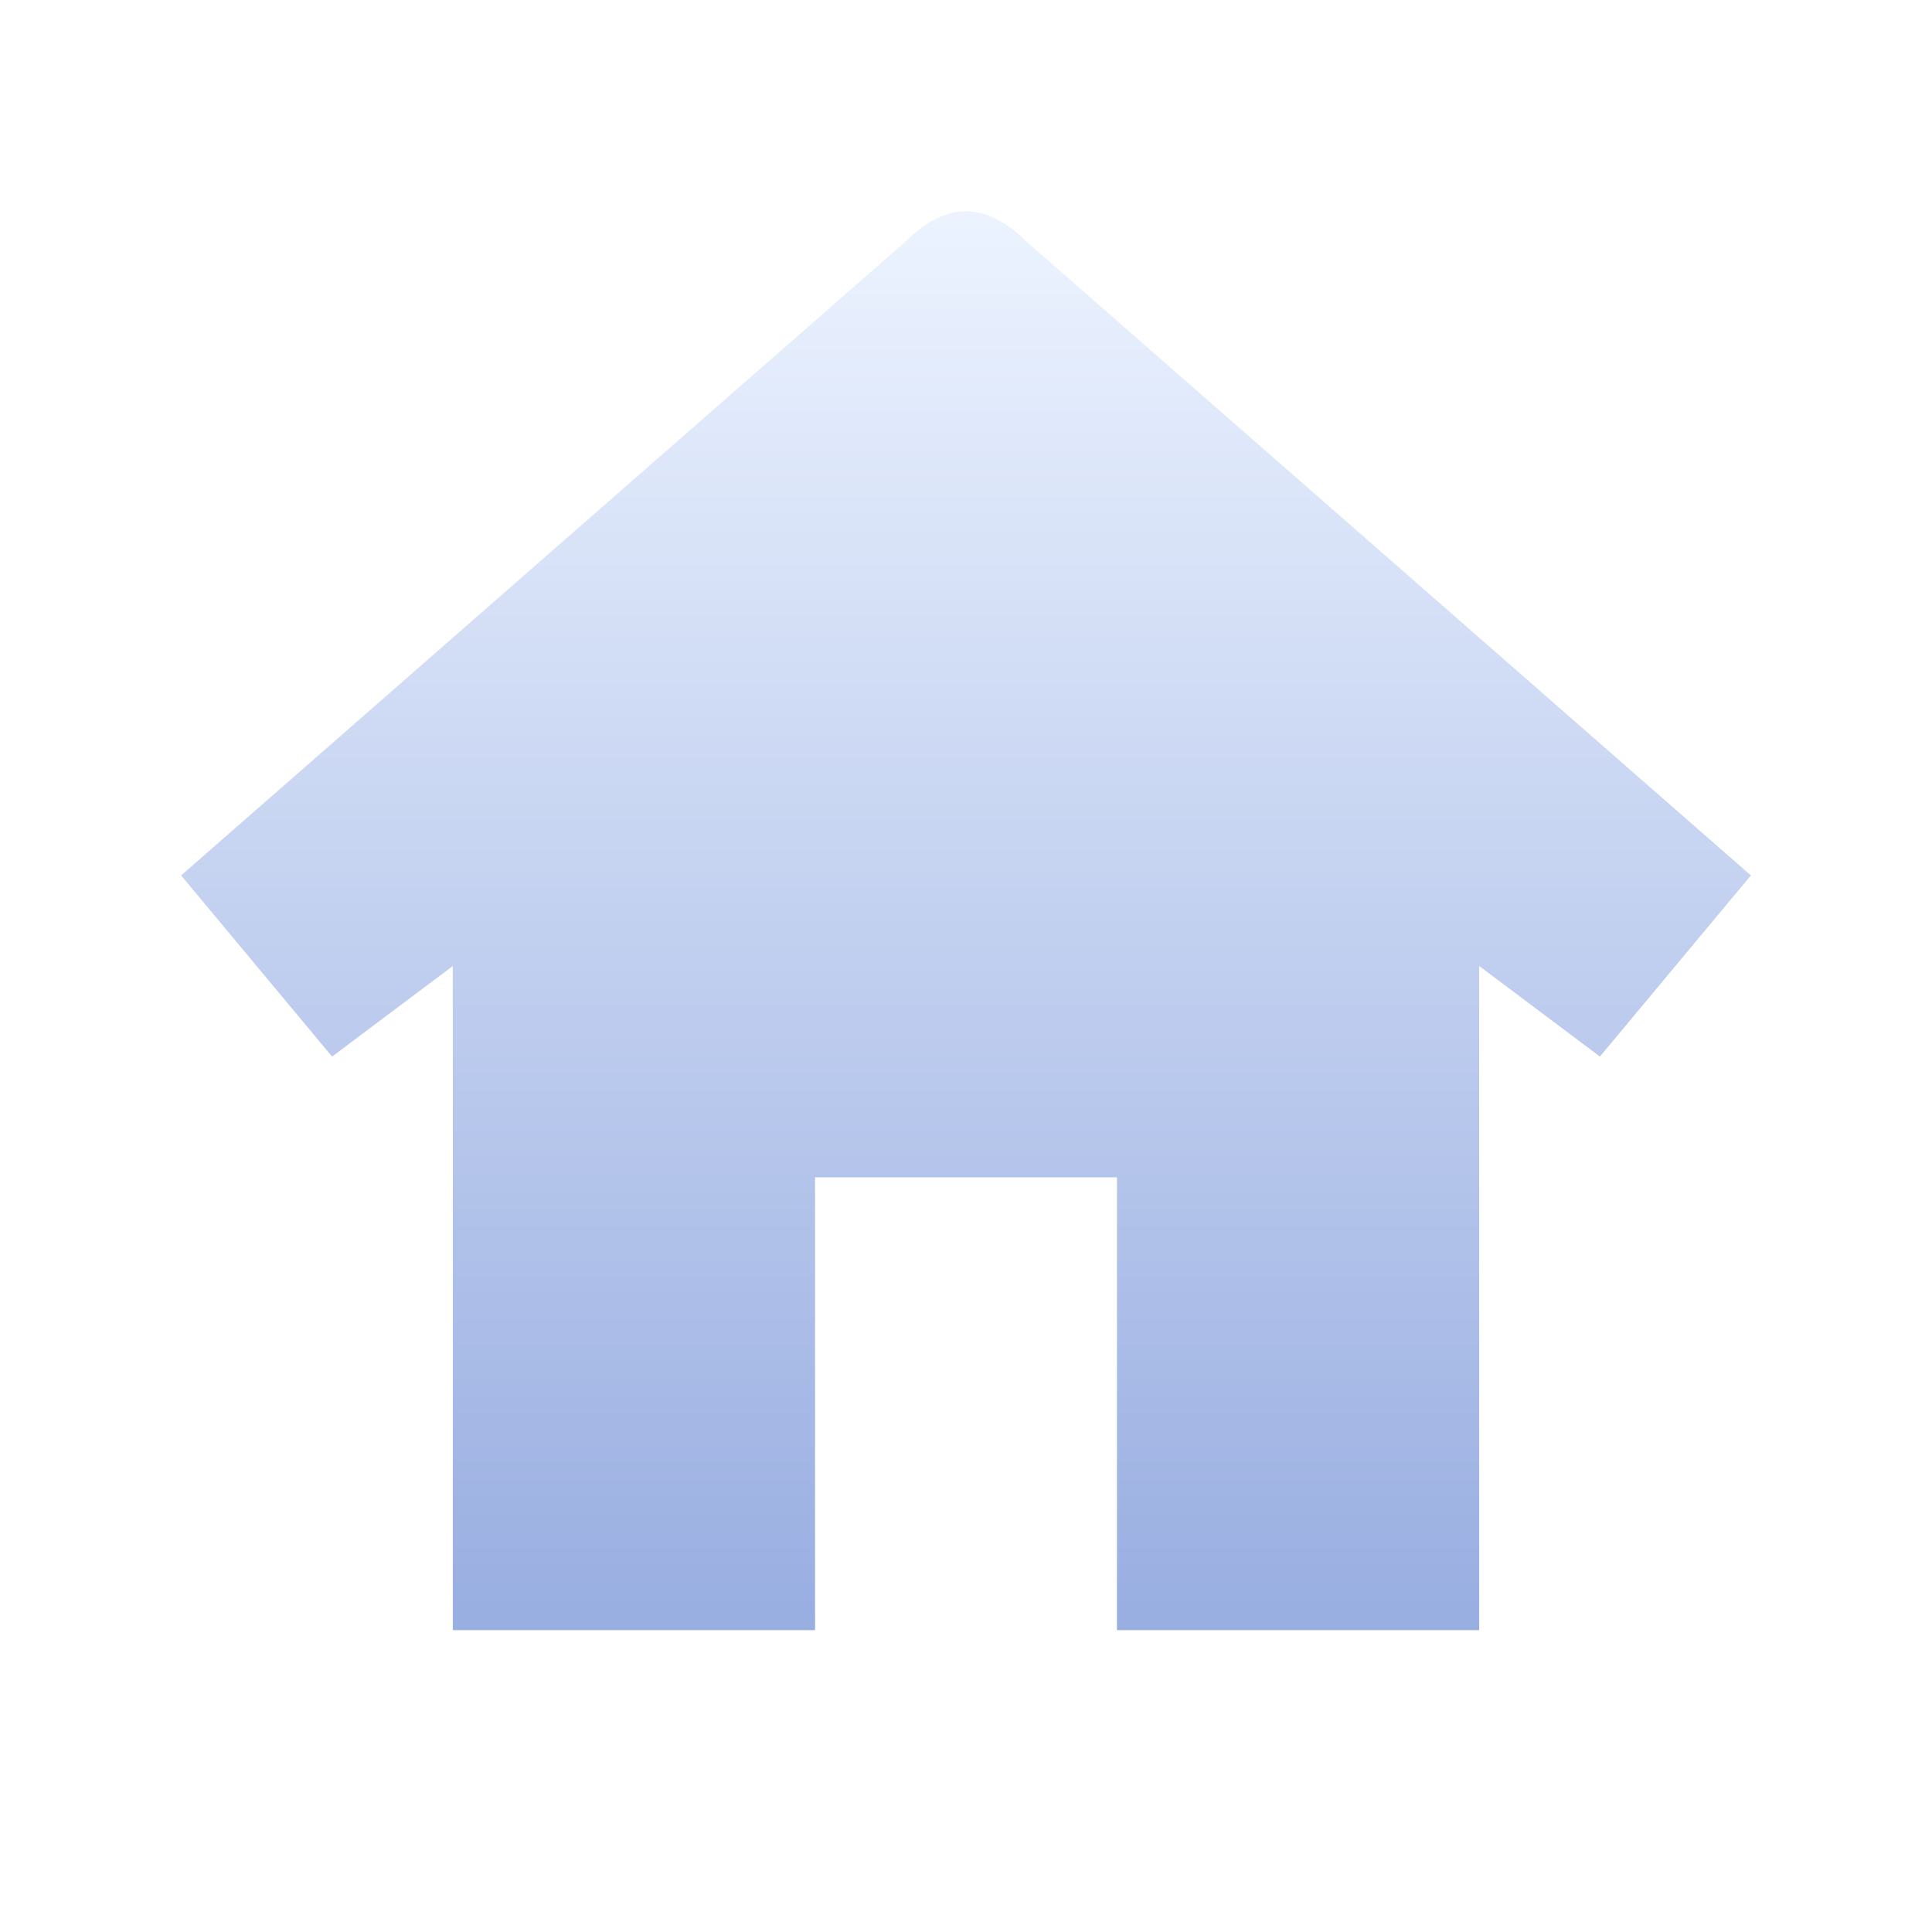
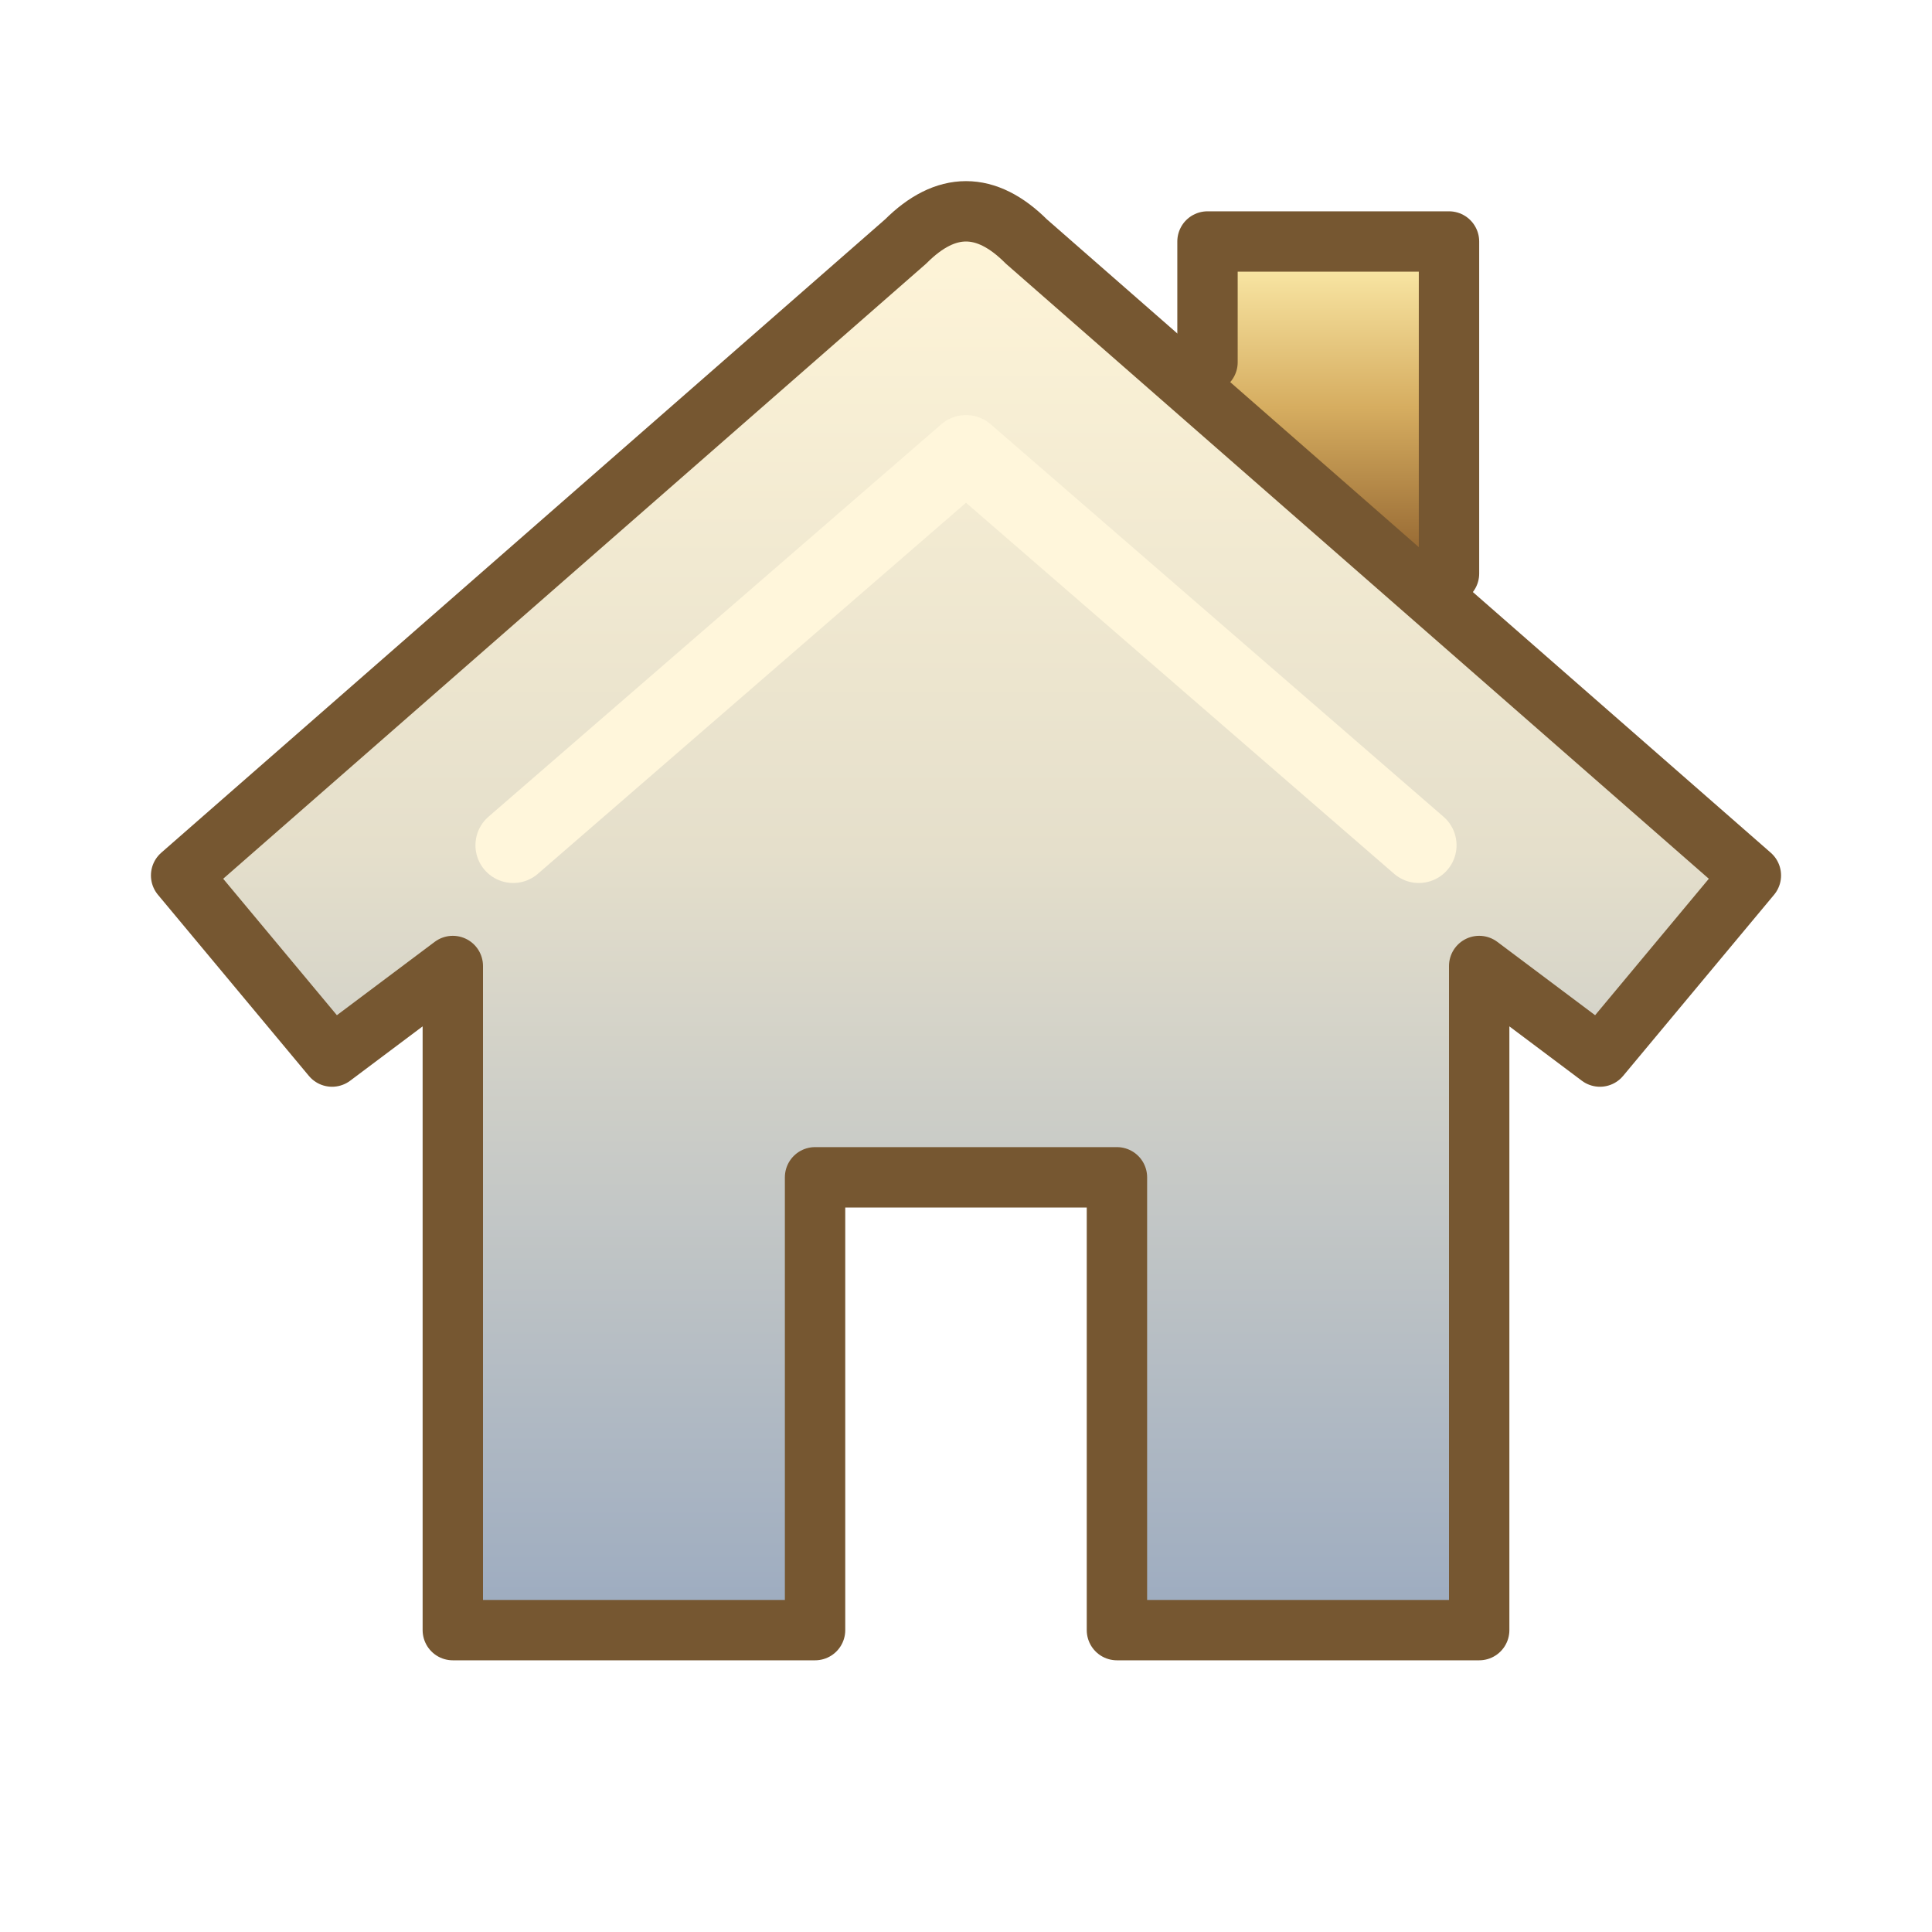
<svg xmlns="http://www.w3.org/2000/svg" width="64" height="64" viewBox="0 0 64 64">
  <defs>
-     <linearGradient id="ink" x1="0" y1="0" x2="0" y2="1">
-       <stop stop-color="#ecf3ff" />
-       <stop offset="1" stop-color="#99aee1" />
+     <linearGradient id="metal" x2="0" y2="1">
+       <stop stop-color="#fff5d8" />
+       <stop offset=".45" stop-color="#e5dfcb" />
+       <stop offset="1" stop-color="#9cabc0" />
+     </linearGradient>
+     <linearGradient id="gold" x2="0" y2="1">
+       <stop stop-color="#fff0b0" />
+       <stop offset=".5" stop-color="#d6ad60" />
+       <stop offset="1" stop-color="#8e602d" />
+     </linearGradient>
+     <linearGradient id="paper" x2="0" y2="1">
+       <stop stop-color="#fff2d0" />
+       <stop offset="1" stop-color="#d2b781" />
    </linearGradient>
  </defs>
-   <g fill="url(#ink)" stroke-linejoin="round">
+   <g fill="url(#metal)" stroke="#765731" stroke-width="2" stroke-linejoin="round" stroke-linecap="round">
    <path d="M6 29 30 8Q32 6 34 8L58 29 53 35 49 32V54H37V39H27V54H15V32L11 35Z" />
+     <path d="M17 28 32 15 47 28" fill="none" stroke="#fff6db" stroke-width="2.5" />
+     <path d="M40 12V8H48V19" fill="url(#gold)" stroke-width="2" />
  </g>
</svg>
